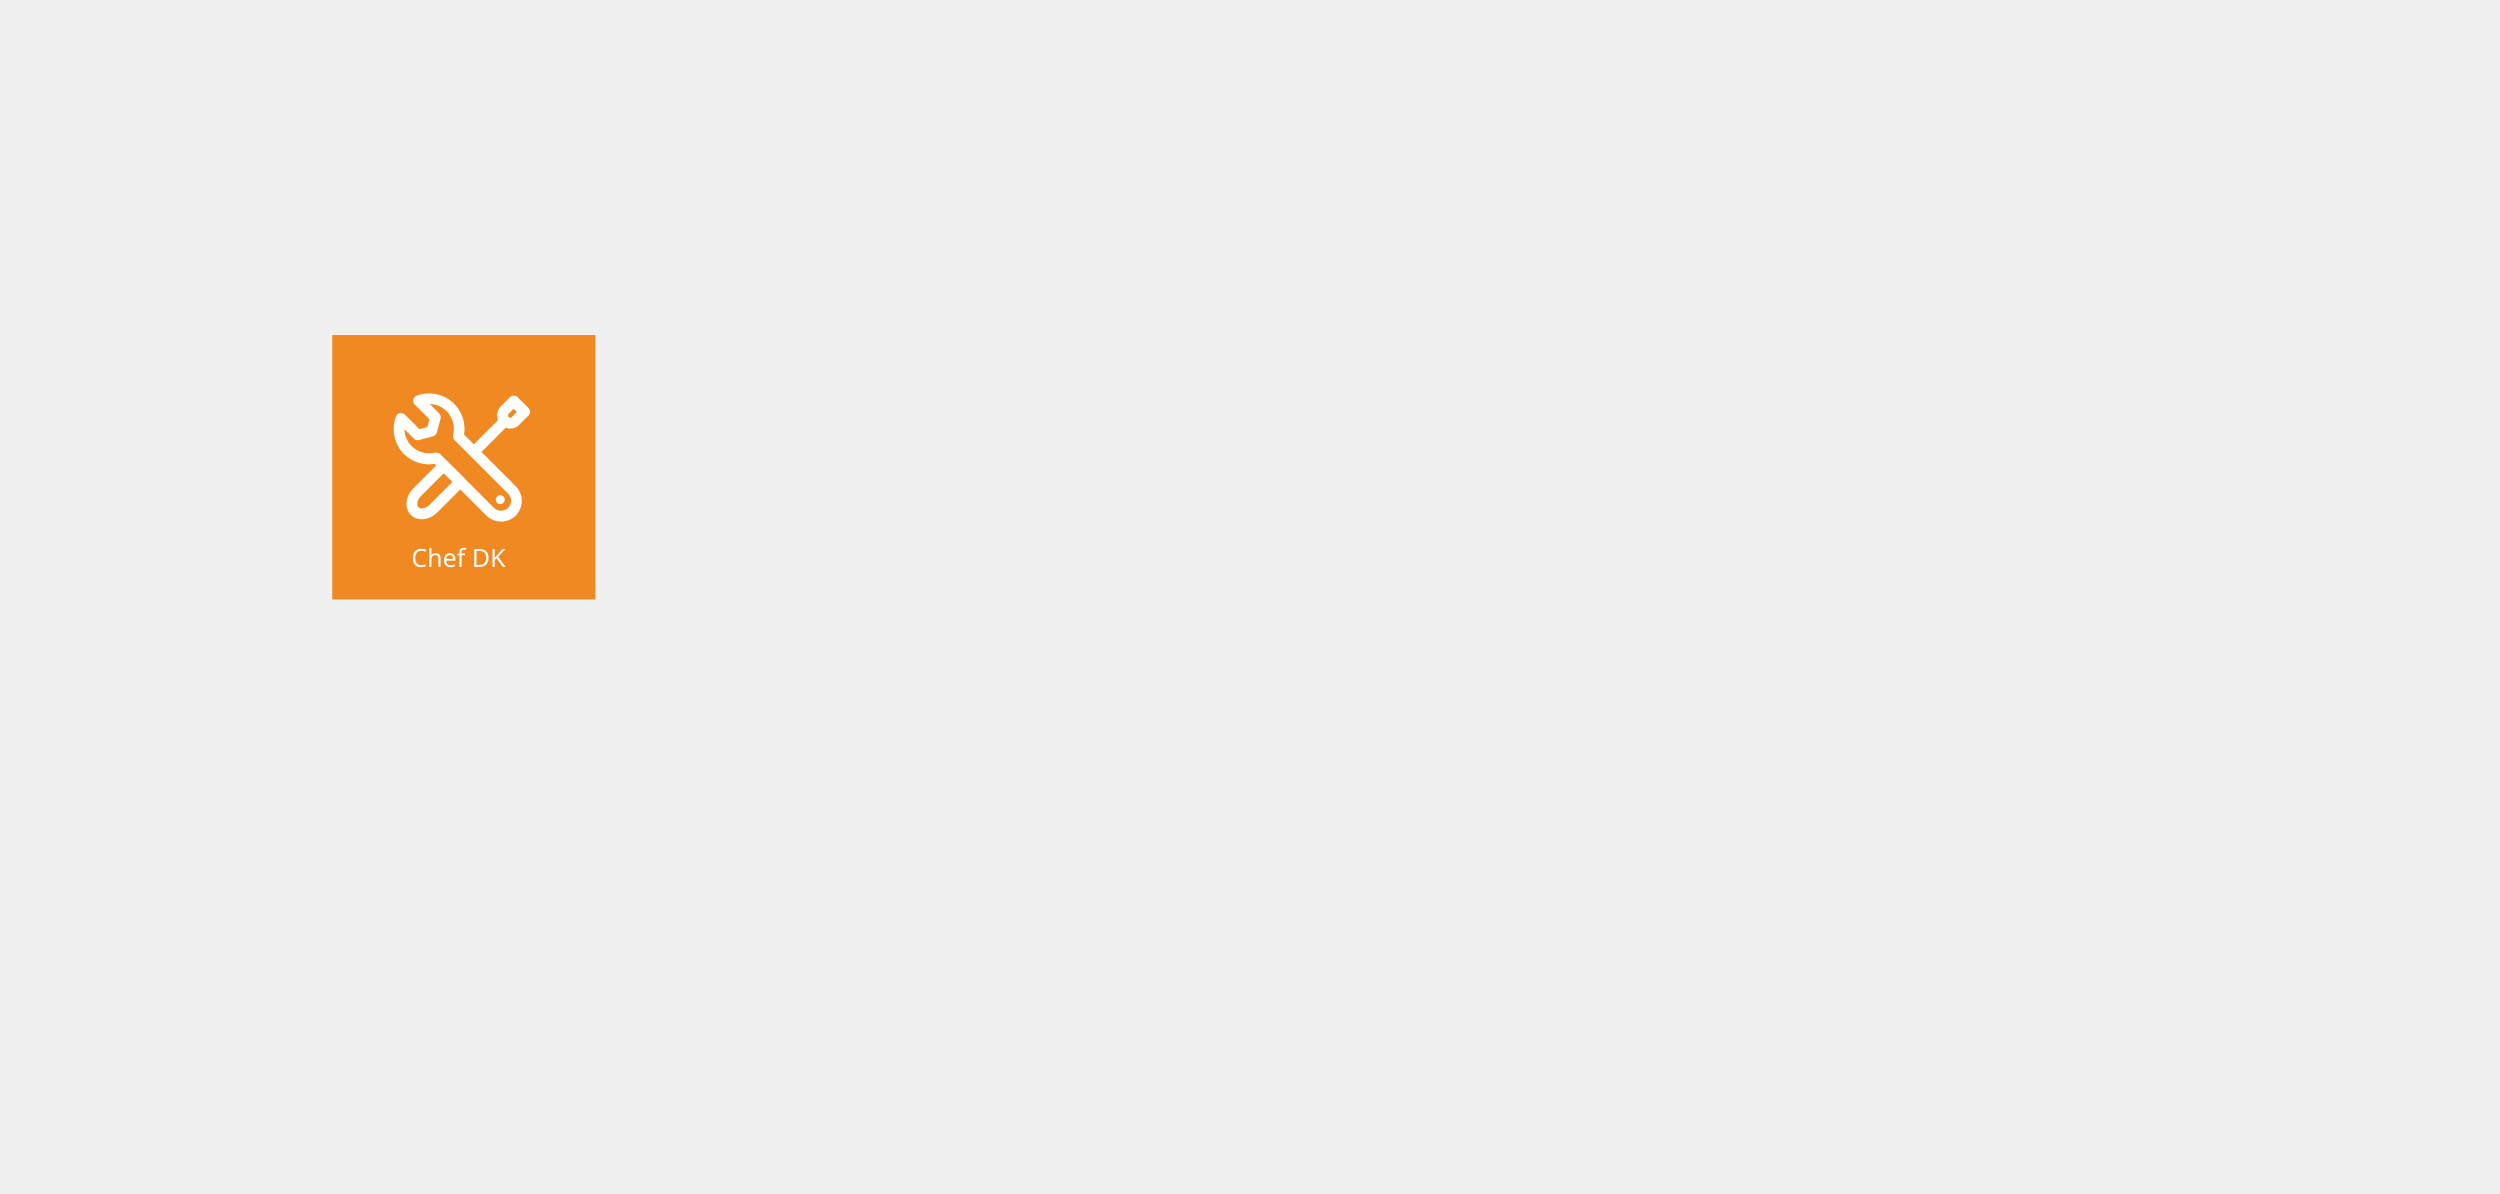
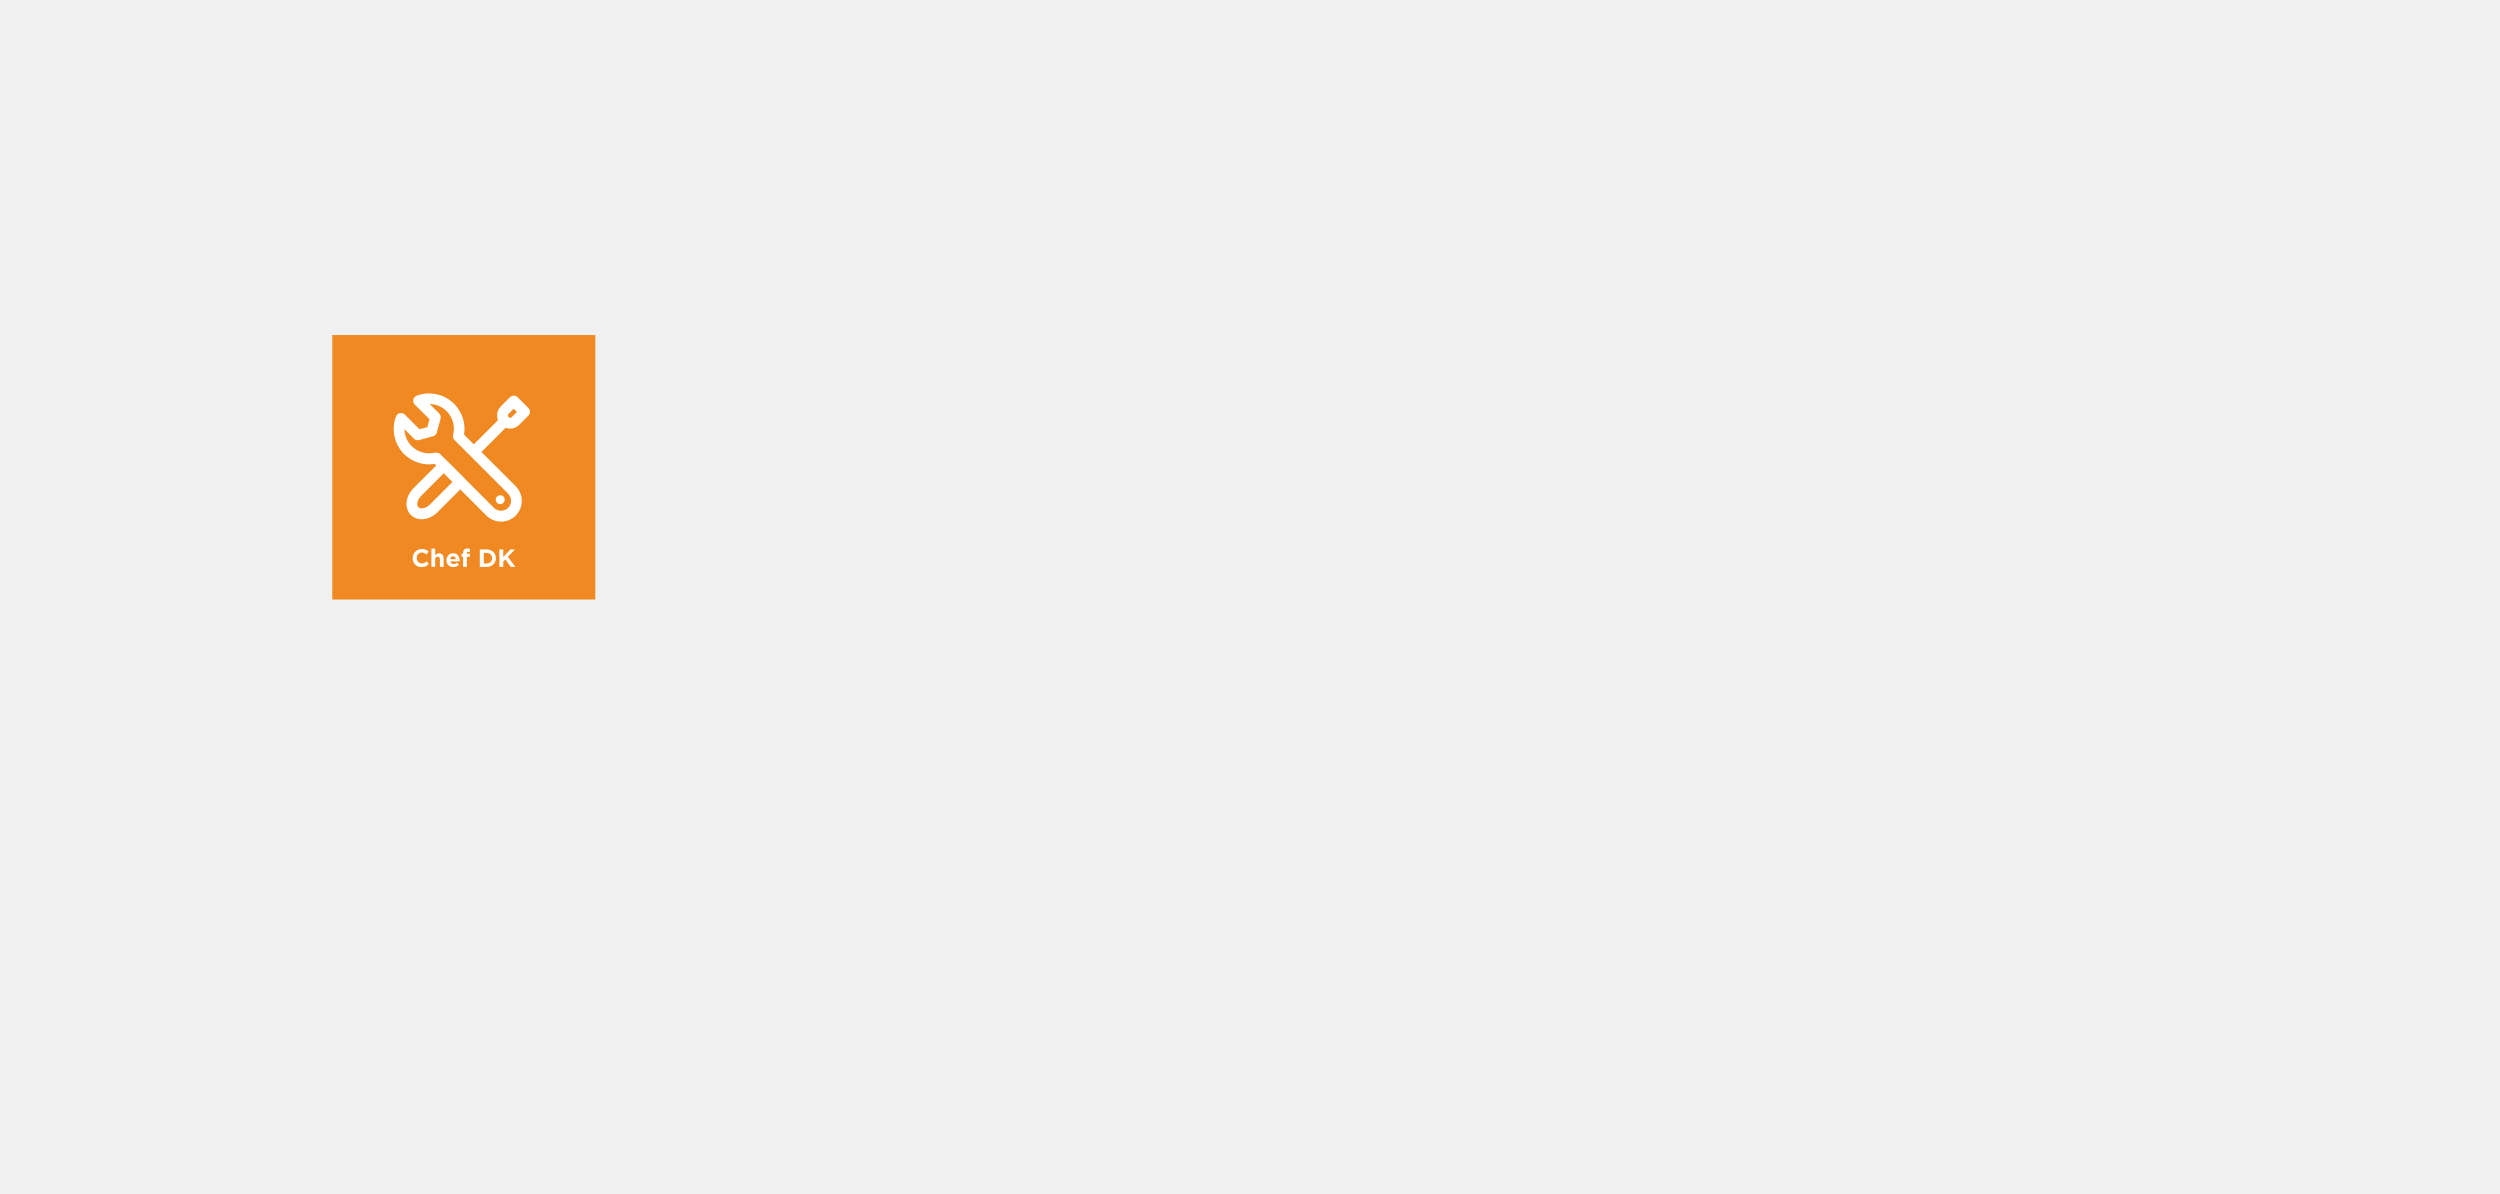
<svg xmlns="http://www.w3.org/2000/svg" version="1.1" id="Layer_1" x="0px" y="0px" viewBox="0 0 1798.2 858.2" enable-background="new 0 0 1798.2 858.2" xml:space="preserve">
  <g>
    <g>
      <rect x="248.7" y="251.8" fill="#7F888D" width="169.2" height="169.2" />
-       <text transform="matrix(1 0 0 1 278.863 407.6512)" fill="#FFFFFF" font-family="'Gotham-Bold'" font-size="18">workstation</text>
+       <g>
+         <path fill="#FFFFFF" d="M279.7,398h2.8l1.5,5.9l1.8-5.9h2.4l1.8,5.9l1.6-5.9h2.7l-3,9.7h-2.5l-1.9-5.9l-1.9,5.9h-2.4L279.7,398z" />
+         <path fill="#FFFFFF" d="M295,402.9L295,402.9c0-2.8,2.2-5.1,5.2-5.1c3,0,5.2,2.2,5.2,5v0c0,2.8-2.2,5-5.2,5     C297.2,407.9,295,405.7,295,402.9z M302.8,402.9L302.8,402.9c0-1.5-1-2.7-2.5-2.7c-1.6,0-2.5,1.2-2.5,2.6v0c0,1.4,1,2.7,2.5,2.7     C301.8,405.5,302.8,404.3,302.8,402.9z" />
+         <path fill="#FFFFFF" d="M307.4,398h2.7v1.9c0.6-1.3,1.5-2.2,3.1-2.1v2.9h-0.1c-1.8,0-2.9,1.1-2.9,3.4v3.6h-2.7V398z" />
+         <path fill="#FFFFFF" d="M315,394.5h2.7v7l3.2-3.5h3.3l-3.7,3.8l3.8,5.9h-3.1l-2.5-3.9l-1,1v2.9H315V394.5z" />
+         <path fill="#FFFFFF" d="M324.9,406.4l1.2-1.8c1,0.8,2.1,1.2,3,1.2c0.8,0,1.2-0.3,1.2-0.7v0c0-0.6-0.9-0.8-2-1.1     c-1.4-0.4-2.9-1-2.9-2.9v0c0-2,1.6-3.1,3.5-3.1c1.2,0,2.6,0.4,3.6,1.1l-1,1.9c-1-0.6-1.9-0.9-2.6-0.9c-0.7,0-1,0.3-1,0.7v0     c0,0.5,0.9,0.8,2,1.2c1.4,0.5,2.9,1.1,2.9,2.9v0c0,2.1-1.6,3.1-3.7,3.1C327.7,407.8,326.1,407.4,324.9,406.4z" />
+         <path fill="#FFFFFF" d="M334.9,404.9v-4.6h-1.2V398h1.2v-2.5h2.7v2.5h2.3v2.3h-2.3v4.1c0,0.6,0.3,0.9,0.9,0.9     c0.5,0,1-0.1,1.4-0.3v2.2c-0.6,0.3-1.2,0.6-2.2,0.6C336.1,407.8,334.9,407.1,334.9,404.9z" />
+         <path fill="#FFFFFF" d="M341.4,404.9L341.4,404.9c0-2.1,1.6-3.1,3.9-3.1c1,0,1.7,0.2,2.4,0.4V402c0-1.1-0.7-1.8-2.1-1.8     c-1,0-1.8,0.2-2.7,0.5l-0.7-2.1c1.1-0.5,2.1-0.8,3.7-0.8c1.5,0,2.6,0.4,3.3,1.1c0.7,0.7,1,1.8,1,3.1v5.6h-2.6v-1     c-0.7,0.7-1.6,1.2-2.9,1.2C342.9,407.8,341.4,406.8,341.4,404.9z M347.7,404.2v-0.5c-0.5-0.2-1.1-0.4-1.7-0.4     c-1.2,0-1.9,0.5-1.9,1.3v0c0,0.7,0.6,1.2,1.5,1.2C346.8,405.9,347.7,405.2,347.7,404.2z" />
+         <path fill="#FFFFFF" d="M353,404.9v-4.6h-1.2V398h1.2v-2.5h2.7v2.5h2.3v2.3h-2.3v4.1c0,0.6,0.3,0.9,0.9,0.9c0.5,0,1-0.1,1.4-0.3     v2.2c-0.6,0.3-1.2,0.6-2.2,0.6C354.1,407.8,353,407.1,353,404.9z" />
+         <path fill="#FFFFFF" d="M360,394.5h2.9v2.4H360V394.5z M360.1,398h2.7v9.7h-2.7V398z" />
+         <path fill="#FFFFFF" d="M365,402.9L365,402.9c0-2.8,2.2-5.1,5.2-5.1c3,0,5.2,2.2,5.2,5v0c0,2.8-2.2,5-5.2,5     C367.2,407.9,365,405.7,365,402.9z M372.7,402.9L372.7,402.9c0-1.5-1-2.7-2.5-2.7c-1.6,0-2.5,1.2-2.5,2.6v0c0,1.4,1,2.7,2.5,2.7     C371.8,405.5,372.7,404.3,372.7,402.9z" />
+         <path fill="#FFFFFF" d="M377.4,398h2.7v1.4c0.6-0.8,1.4-1.5,2.8-1.5c2.1,0,3.3,1.4,3.3,3.6v6.2h-2.7v-5.4c0-1.3-0.6-2-1.7-2     c-1,0-1.7,0.7-1.7,2v5.4h-2.7V398z" />
+       </g>
    </g>
    <g>
      <g>
        <path fill="#FFFFFF" d="M380.1,355.8h-94.4c-2.4,0-4.3-1.9-4.3-4.3v-60.1c0-2.4,1.9-4.3,4.3-4.3h94.4c2.4,0,4.3,1.9,4.3,4.3v60.1     C384.4,353.9,382.5,355.8,380.1,355.8L380.1,355.8z M290,347.2h85.8v-51.5H290V347.2L290,347.2z" />
      </g>
      <g>
        <path fill="#FFFFFF" d="M371.5,345.1h-77.2c-1.2,0-2.1-1-2.1-2.1V300c0-1.2,1-2.1,2.1-2.1h77.2c1.2,0,2.1,1,2.1,2.1v42.9     C373.6,344.1,372.7,345.1,371.5,345.1L371.5,345.1z M296.4,340.8h72.9v-38.6h-72.9V340.8L296.4,340.8z" />
      </g>
      <g>
        <path fill="#FFFFFF" d="M393.3,368.3H273.9c-2.4,0-4.3-1.9-4.3-4.3c0-2.4,1.9-4.3,4.3-4.3h119.4c2.4,0,4.3,1.9,4.3,4.3     C397.6,366.4,395.7,368.3,393.3,368.3L393.3,368.3z" />
      </g>
    </g>
  </g>
  <rect x="239" y="241" fill="#F08921" width="189.2" height="190.2" />
  <g>
    <g>
      <rect x="248.7" y="251.9" fill="#F08921" width="169.2" height="169.2" />
-       <text transform="matrix(1 0 0 1 295.8303 407.7733)" fill="#FFFFFF" font-family="'Gotham-Bold'" font-size="18">Chef DK</text>
+       <g>
+         <path fill="#FFFFFF" d="M296.8,401.5L296.8,401.5c0-3.6,2.7-6.6,6.6-6.6c2.4,0,3.8,0.8,5,1.9l-1.8,2c-1-0.9-2-1.4-3.2-1.4     c-2.1,0-3.7,1.8-3.7,3.9v0c0,2.2,1.5,4,3.7,4c1.4,0,2.3-0.6,3.3-1.5l1.8,1.8c-1.3,1.4-2.7,2.3-5.2,2.3     C299.5,408,296.8,405.1,296.8,401.5z" />
+         <path fill="#FFFFFF" d="M310.3,394.6h2.7v4.9c0.6-0.8,1.4-1.5,2.8-1.5c2.1,0,3.3,1.4,3.3,3.6v6.2h-2.7v-5.4c0-1.3-0.6-2-1.7-2     c-1,0-1.7,0.7-1.7,2v5.4h-2.7V394.6z" />
+         <path fill="#FFFFFF" d="M321.1,403L321.1,403c0-2.8,2-5.1,4.8-5.1c3.2,0,4.7,2.5,4.7,5.2c0,0.2,0,0.5,0,0.7h-6.7     c0.3,1.2,1.1,1.9,2.4,1.9c0.9,0,1.6-0.3,2.3-1l1.6,1.4c-0.9,1.1-2.2,1.8-3.9,1.8C323.2,408,321.1,406,321.1,403z M327.9,402.2     c-0.2-1.2-0.9-2.1-2-2.1c-1.1,0-1.9,0.8-2.1,2.1H327.9z" />
+         <path fill="#FFFFFF" d="M333.1,400.5h-1.1v-2.3h1.1v-0.6c0-1.1,0.3-1.8,0.8-2.3c0.5-0.5,1.2-0.8,2.2-0.8c0.9,0,1.4,0.1,1.9,0.3     v2.3c-0.4-0.1-0.8-0.2-1.2-0.2c-0.6,0-1,0.3-1,1v0.4h2.2v2.2h-2.2v7.3h-2.7V400.5z" />
+         <path fill="#FFFFFF" d="M345.1,395.2h4.9c4,0,6.7,2.7,6.7,6.3v0c0,3.5-2.7,6.3-6.7,6.3h-4.9V395.2z M350.1,405.3     c2.3,0,3.8-1.5,3.8-3.8v0c0-2.2-1.5-3.8-3.8-3.8h-2.1v7.6H350.1z" />
+         <path fill="#FFFFFF" d="M359.2,395.2h2.8v5.5l5.1-5.5h3.3l-5.1,5.3l5.4,7.3h-3.3l-3.9-5.4l-1.5,1.5v3.9h-2.8V395.2z" />
+       </g>
    </g>
    <g>
      <g>
        <g>
          <path fill="#FFFFFF" d="M303.3,373.5c-3.1,0-5.8-1.1-7.8-3.1c-4.8-4.8-4-13.3,1.9-19.2l19.1-19.1c1.5-1.5,4-1.5,5.5,0l11.8,11.8      c0.7,0.7,1.1,1.7,1.1,2.7c0,1-0.4,2-1.1,2.7l-19.1,19.1C311.4,371.7,307.3,373.5,303.3,373.5L303.3,373.5z M319.2,340.4      l-16.3,16.3c-3,3-3.4,6.7-1.9,8.2c0.7,0.7,1.7,0.8,2.3,0.8c1.9,0,4.1-1,5.9-2.8l16.3-16.3L319.2,340.4L319.2,340.4z" />
        </g>
        <g>
          <path fill="#FFFFFF" d="M367,308.3c-2.5,0-4.9-1-6.7-2.8c-3.7-3.7-3.7-9.6,0-13.3l6.5-6.5c1.5-1.5,4-1.5,5.5,0l7.8,7.8      c0.7,0.7,1.1,1.7,1.1,2.7c0,1-0.4,2-1.1,2.7l-6.5,6.5C371.8,307.3,369.5,308.3,367,308.3L367,308.3z M369.5,294l-3.7,3.7      c-0.6,0.6-0.6,1.7,0,2.3c0.8,0.8,1.5,0.8,2.3,0l3.7-3.7L369.5,294L369.5,294z" />
        </g>
        <g>
          <path fill="#FFFFFF" d="M341.7,328c-1,0-2-0.4-2.7-1.1c-1.5-1.5-1.5-4,0-5.5l21.3-21.3c1.5-1.5,4-1.5,5.5,0c1.5,1.5,1.5,4,0,5.5      l-21.3,21.3C343.7,327.6,342.7,328,341.7,328L341.7,328z" />
        </g>
      </g>
      <g>
        <path fill="#FFFFFF" d="M360.4,375.2L360.4,375.2c-4,0-7.7-1.6-10.6-4.4l-37.1-37.1c-8.1,1.3-16.3-1.4-22.1-7.1     c-7-7.1-9.3-17.7-5.8-27c0.5-1.2,1.5-2.2,2.8-2.4c1.3-0.3,2.6,0.1,3.6,1l10.5,10.5l5.7-1.5l1.5-5.7L298.3,291     c-0.9-0.9-1.3-2.3-1-3.6c0.3-1.3,1.2-2.3,2.4-2.8c2.9-1.1,5.9-1.6,9-1.6c6.8,0,13.2,2.7,18,7.5c5.8,5.8,8.4,14.1,7.1,22.1     l37.1,37.1c2.8,2.8,4.4,6.6,4.4,10.6s-1.6,7.7-4.4,10.6C368.1,373.6,364.4,375.2,360.4,375.2L360.4,375.2z M314,325.6     c1,0,2,0.4,2.7,1.1l38.6,38.6c2.7,2.7,7.4,2.7,10.2,0c1.4-1.4,2.1-3.2,2.1-5.1c0-1.9-0.8-3.7-2.1-5.1l-38.6-38.6     c-1-1-1.3-2.4-1-3.7c1.6-6.2-0.2-12.5-4.6-17c-3.3-3.3-7.6-5.1-12.2-5.2l6.8,6.8c1,1,1.4,2.4,1,3.7l-2.7,10     c-0.4,1.3-1.4,2.4-2.7,2.7l-10,2.7c-1.3,0.4-2.8,0-3.8-1l-6.8-6.8c0.1,4.5,1.9,8.9,5.2,12.2c4.4,4.4,10.9,6.2,17,4.6     C313.3,325.6,313.7,325.6,314,325.6L314,325.6z" />
      </g>
      <path fill="#FFFFFF" d="M359.8,356.2c-1.8,0-3.2,1.4-3.2,3.2c0,1.8,1.4,3.2,3.2,3.2c1.8,0,3.2-1.4,3.2-3.2    C363.1,357.6,361.6,356.2,359.8,356.2L359.8,356.2z" />
    </g>
  </g>
</svg>
